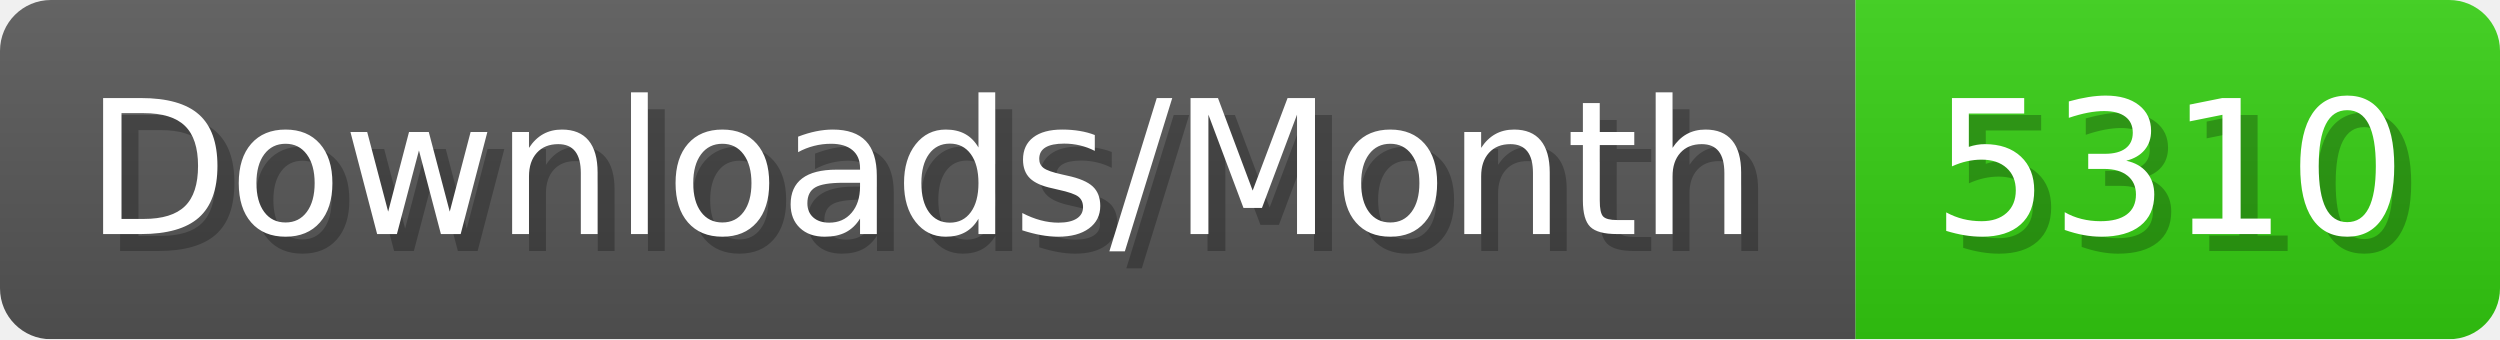
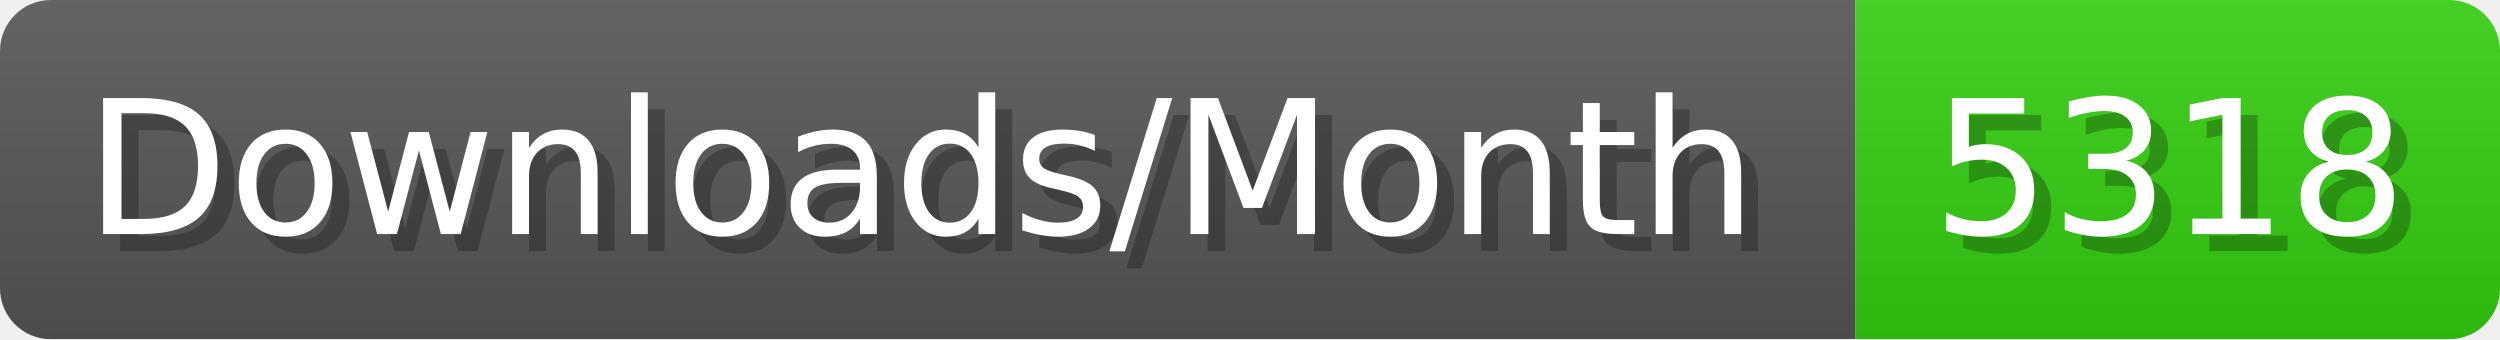
- <svg xmlns="http://www.w3.org/2000/svg" width="147.4" height="20" viewBox="0 0 1474 200" role="img" aria-label="Downloads/Month: 5310">
+ <svg xmlns="http://www.w3.org/2000/svg" width="147.4" height="20" viewBox="0 0 1474 200" role="img" aria-label="Downloads/Month: 5318">
  <linearGradient id="YlXUI" x2="0" y2="100%">
    <stop offset="0" stop-opacity=".1" stop-color="#EEE" />
    <stop offset="1" stop-opacity=".1" />
  </linearGradient>
  <mask id="JHhop">
    <rect width="1474" height="200" rx="30" fill="#FFF" />
  </mask>
  <g mask="url(#JHhop)">
    <rect width="1094" height="200" fill="#555" />
    <rect width="380" height="200" fill="#3C1" x="1094" />
    <rect width="1474" height="200" fill="url(#YlXUI)" />
  </g>
  <g aria-hidden="true" fill="#fff" text-anchor="start" font-family="Verdana,DejaVu Sans,sans-serif" font-size="110">
    <text x="60" y="148" textLength="994" fill="#000" opacity="0.25">Downloads/Month</text>
    <text x="50" y="138" textLength="994">Downloads/Month</text>
-     <text x="1149" y="148" textLength="280" fill="#000" opacity="0.25">5310</text>
-     <text x="1139" y="138" textLength="280">5310</text>
+     <text x="1149" y="148" textLength="280" fill="#000" opacity="0.25">5318</text>
+     <text x="1139" y="138" textLength="280">5318</text>
  </g>
</svg>
